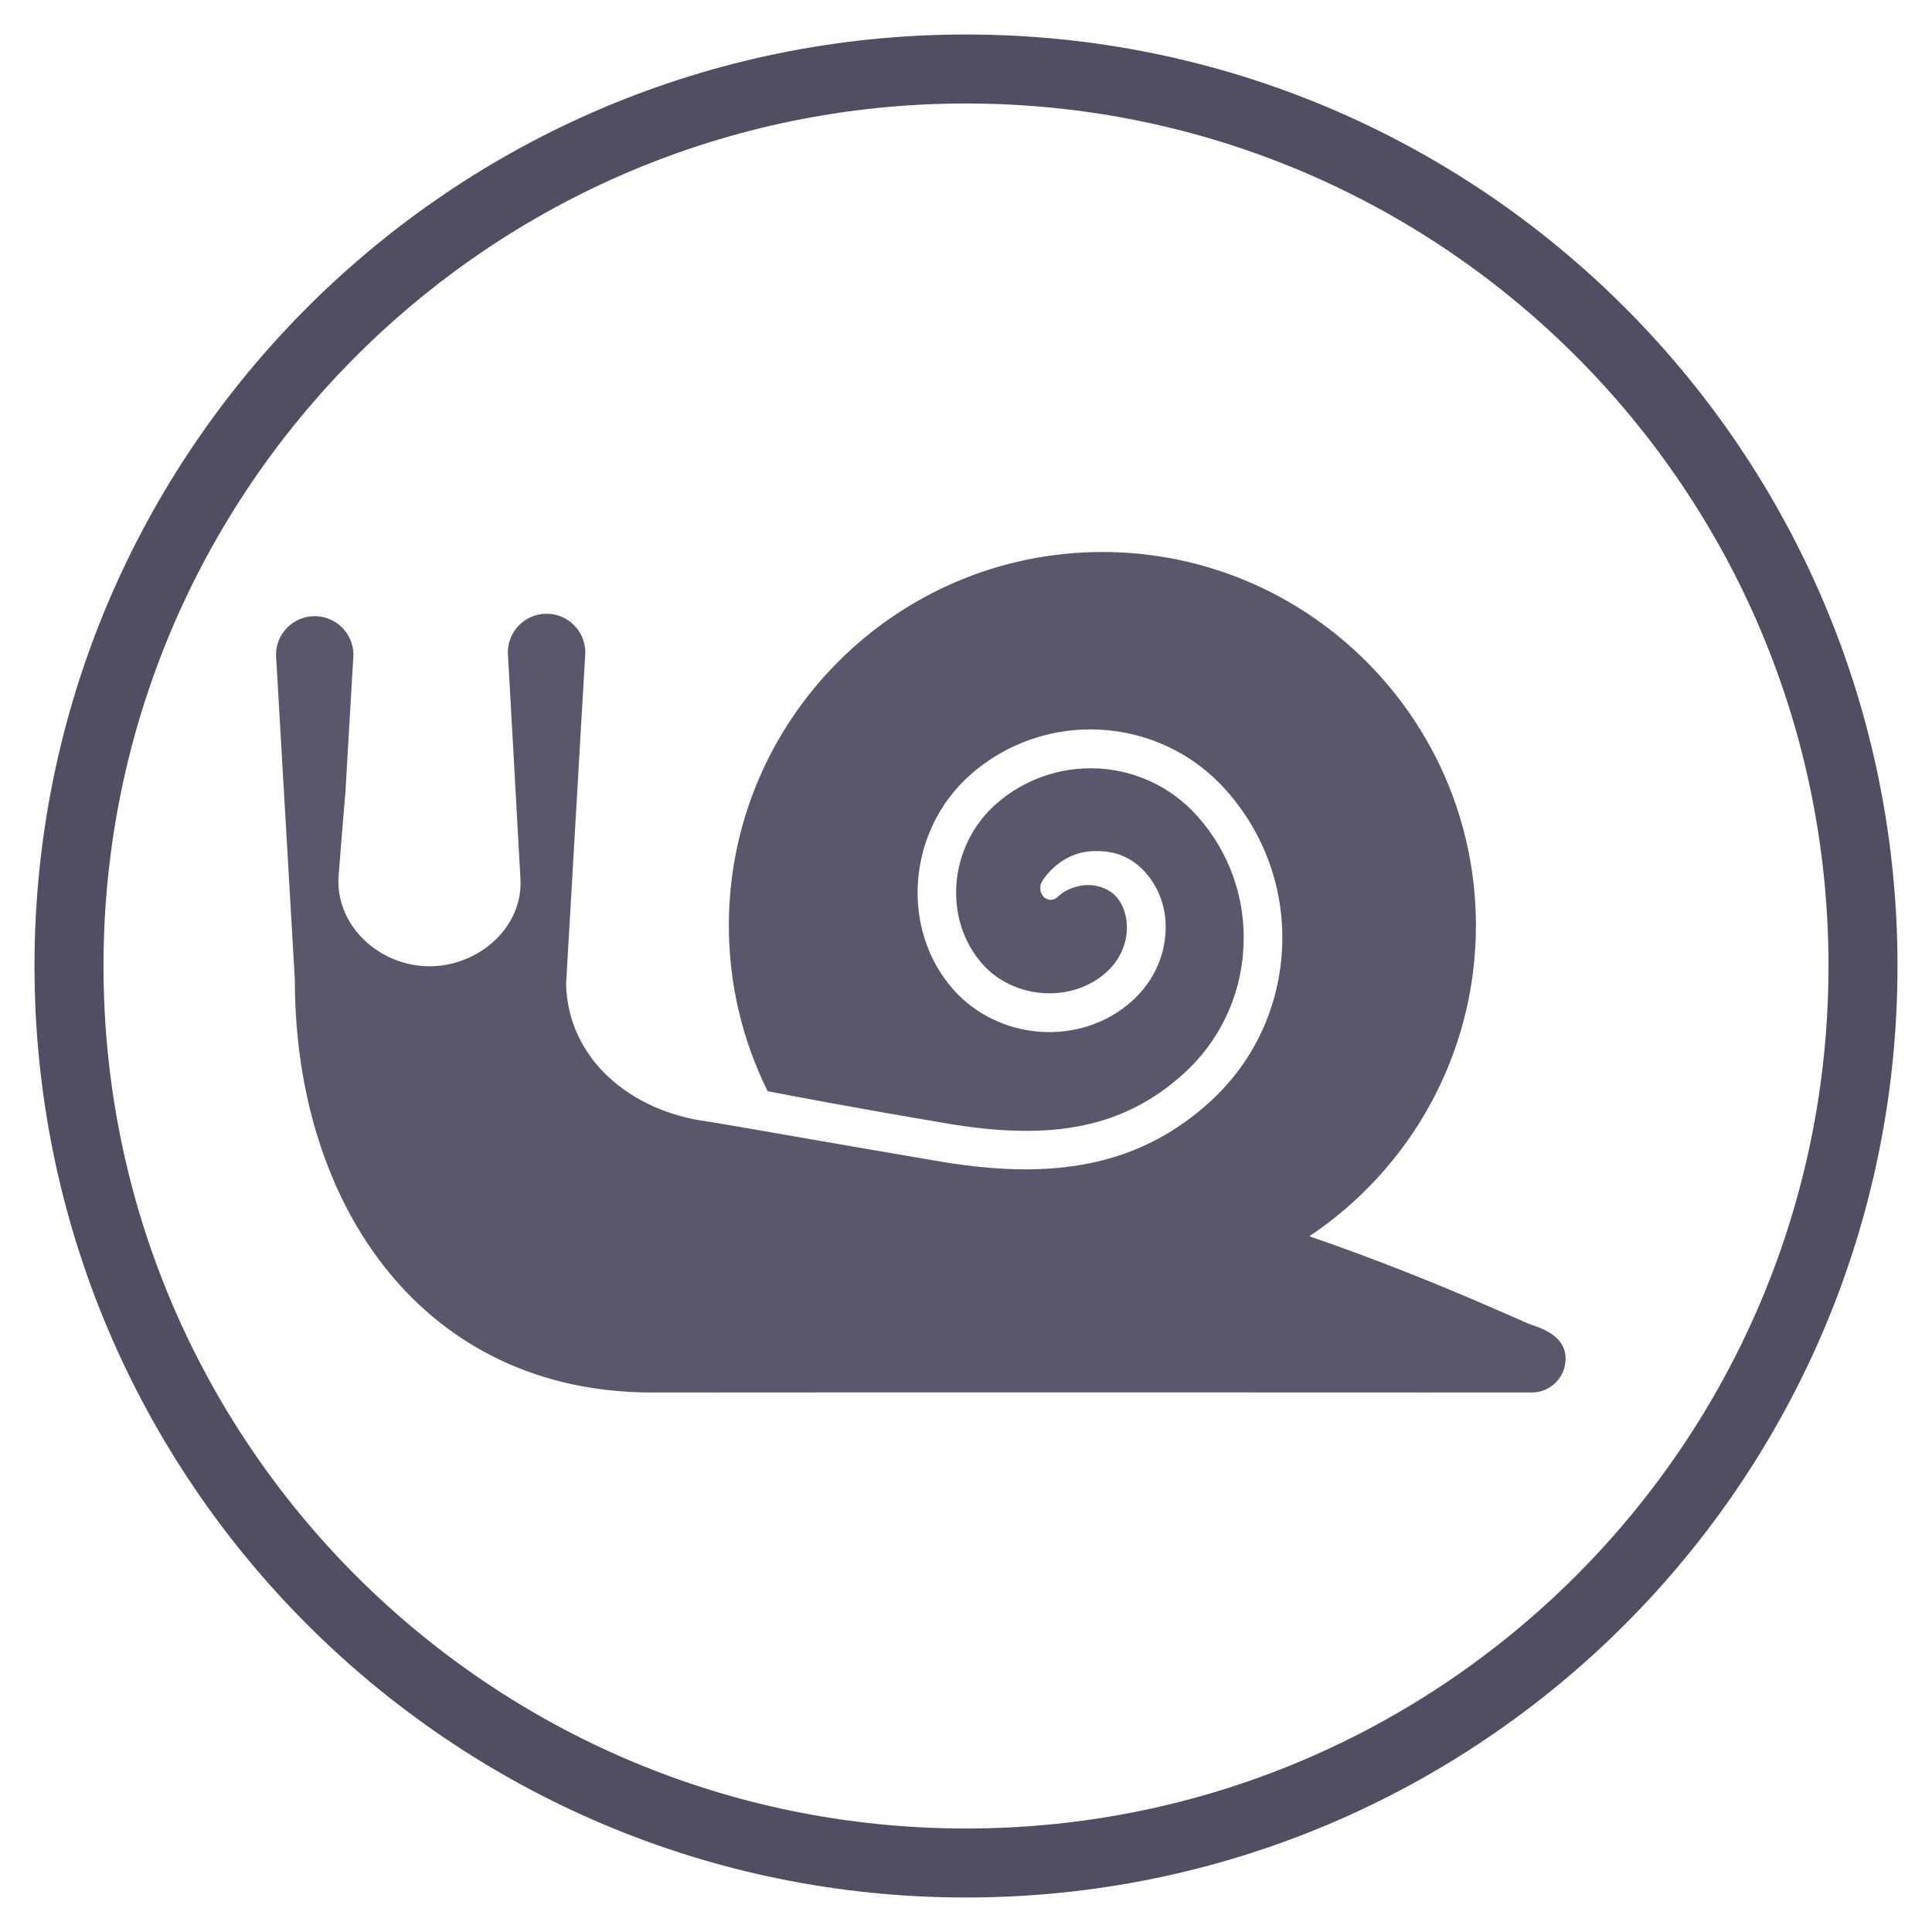
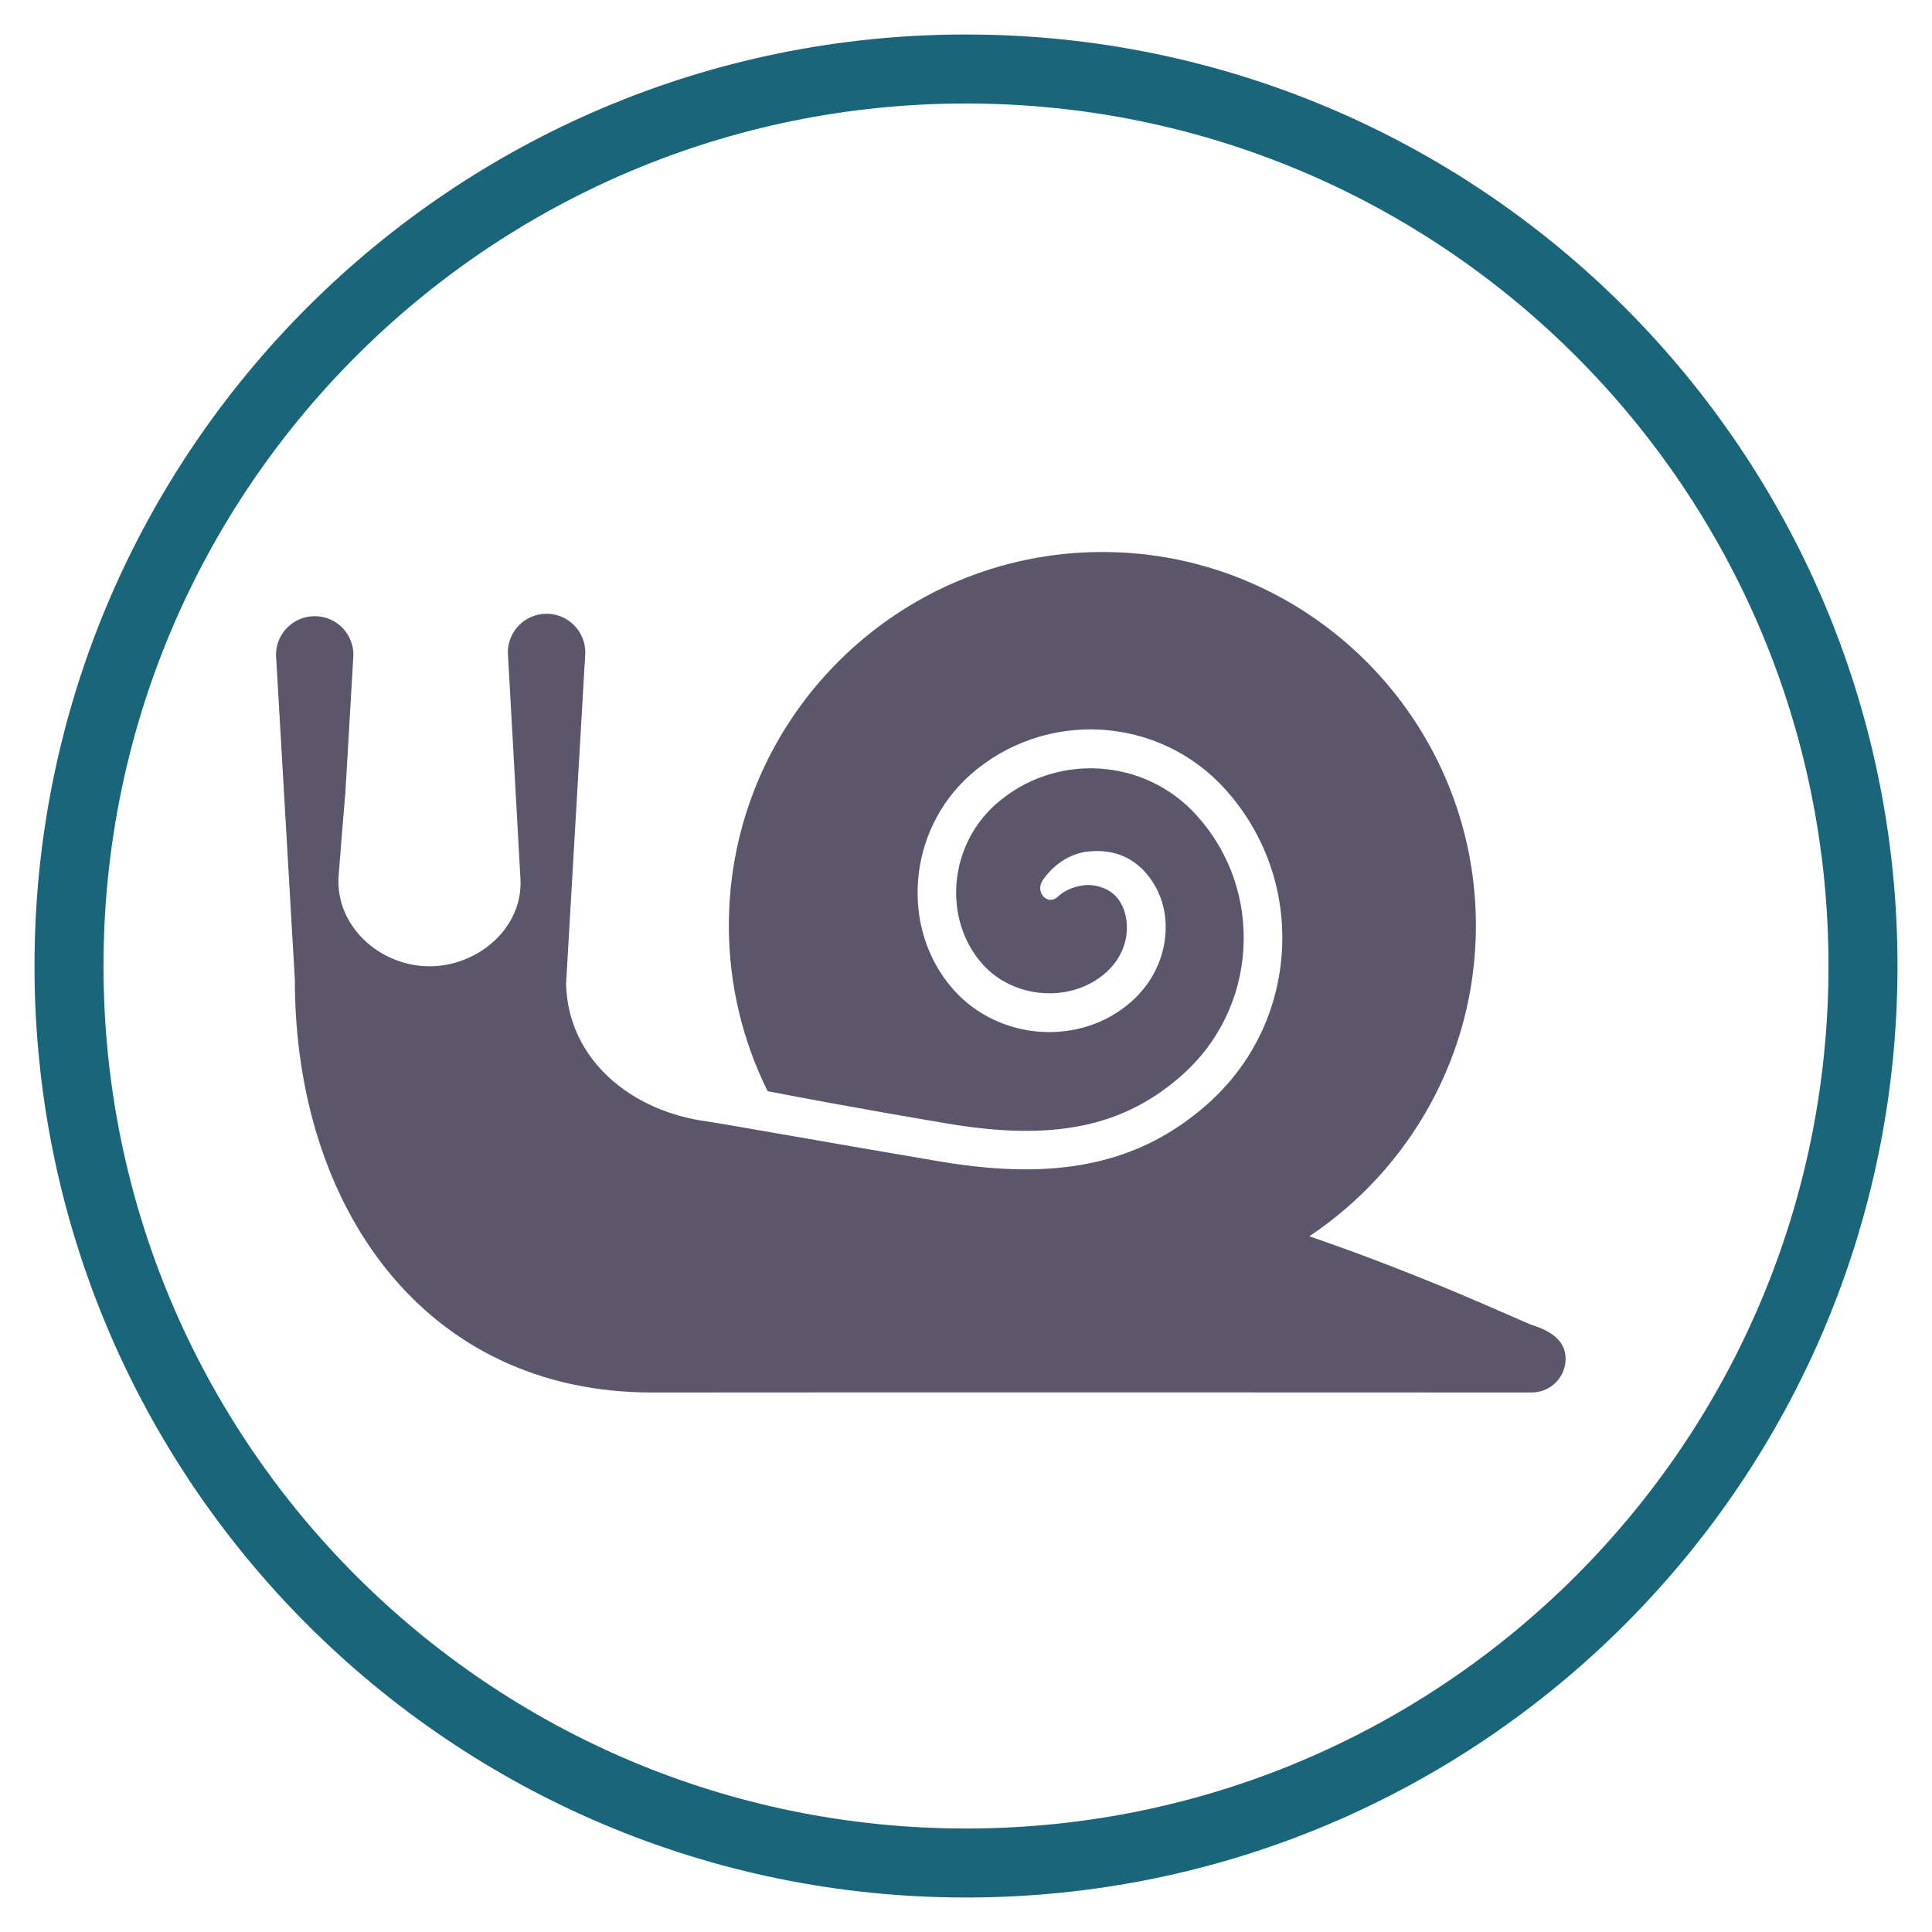
<svg xmlns="http://www.w3.org/2000/svg" width="28px" height="28px" viewBox="0 0 28 28" version="1.1">
  <defs />
  <g id="Page-1" stroke="none" stroke-width="1" fill="none" fill-rule="evenodd">
    <g id="admin_email_queue">
-       <circle id="Oval-7" stroke="#534D64" cx="14" cy="14" r="13" />
+       <circle id="Oval-7" stroke="#196579" cx="14" cy="14" r="13" />
      <path d="M18.976,17.917 C20.43,16.946 21.39,15.29 21.39,13.414 C21.39,10.429 18.961,8 15.976,8 C12.992,8 10.563,10.429 10.563,13.414 C10.563,14.276 10.766,15.09 11.125,15.814 C11.463,15.88 12.339,16.048 13.723,16.282 C15.267,16.544 16.287,16.333 17.135,15.578 C17.665,15.106 17.98,14.456 18.02,13.748 C18.062,13.04 17.825,12.356 17.352,11.827 C16.593,10.975 15.284,10.899 14.43,11.657 C13.748,12.264 13.662,13.324 14.24,13.974 C14.693,14.482 15.527,14.541 16.026,14.097 C16.211,13.934 16.32,13.715 16.331,13.482 C16.341,13.292 16.284,13.113 16.174,12.992 C16.076,12.885 15.92,12.825 15.759,12.826 C15.622,12.83 15.444,12.885 15.329,12.998 C15.301,13.024 15.267,13.041 15.228,13.041 C15.143,13.041 15.076,12.965 15.076,12.872 C15.076,12.815 15.099,12.774 15.128,12.734 C15.301,12.497 15.545,12.359 15.788,12.339 C16.116,12.311 16.382,12.405 16.593,12.636 C16.802,12.867 16.911,13.173 16.892,13.511 C16.871,13.893 16.697,14.249 16.399,14.514 C15.665,15.168 14.484,15.089 13.82,14.345 C13.04,13.468 13.148,12.045 14.056,11.235 C15.139,10.271 16.806,10.368 17.769,11.452 C18.34,12.093 18.628,12.92 18.579,13.778 C18.529,14.637 18.148,15.424 17.506,15.995 C16.784,16.638 15.94,16.947 14.861,16.947 C14.481,16.947 14.071,16.908 13.628,16.834 C12.099,16.575 10.467,16.284 10.248,16.253 C9.148,16.106 8.233,15.359 8.204,14.261 L8.483,9.457 C8.483,9.148 8.232,8.895 7.922,8.895 C7.611,8.895 7.36,9.146 7.36,9.457 C7.36,9.457 7.524,12.375 7.543,12.743 C7.579,13.443 6.935,14.004 6.225,14.004 C5.498,14.004 4.851,13.412 4.908,12.686 C4.939,12.284 4.973,11.869 5.006,11.48 L5.122,9.491 C5.122,9.182 4.872,8.93 4.561,8.93 C4.251,8.93 4,9.181 4,9.491 L4.273,14.198 C4.273,17.5 6.157,20.184 9.453,20.181 C12.777,20.177 22.199,20.181 22.199,20.181 C22.471,20.181 22.69,19.961 22.69,19.691 C22.69,19.419 22.458,19.284 22.201,19.202 C22.076,19.163 20.733,18.521 18.976,17.917 Z" id="Page-1" fill="#5C566C" />
    </g>
  </g>
</svg>
